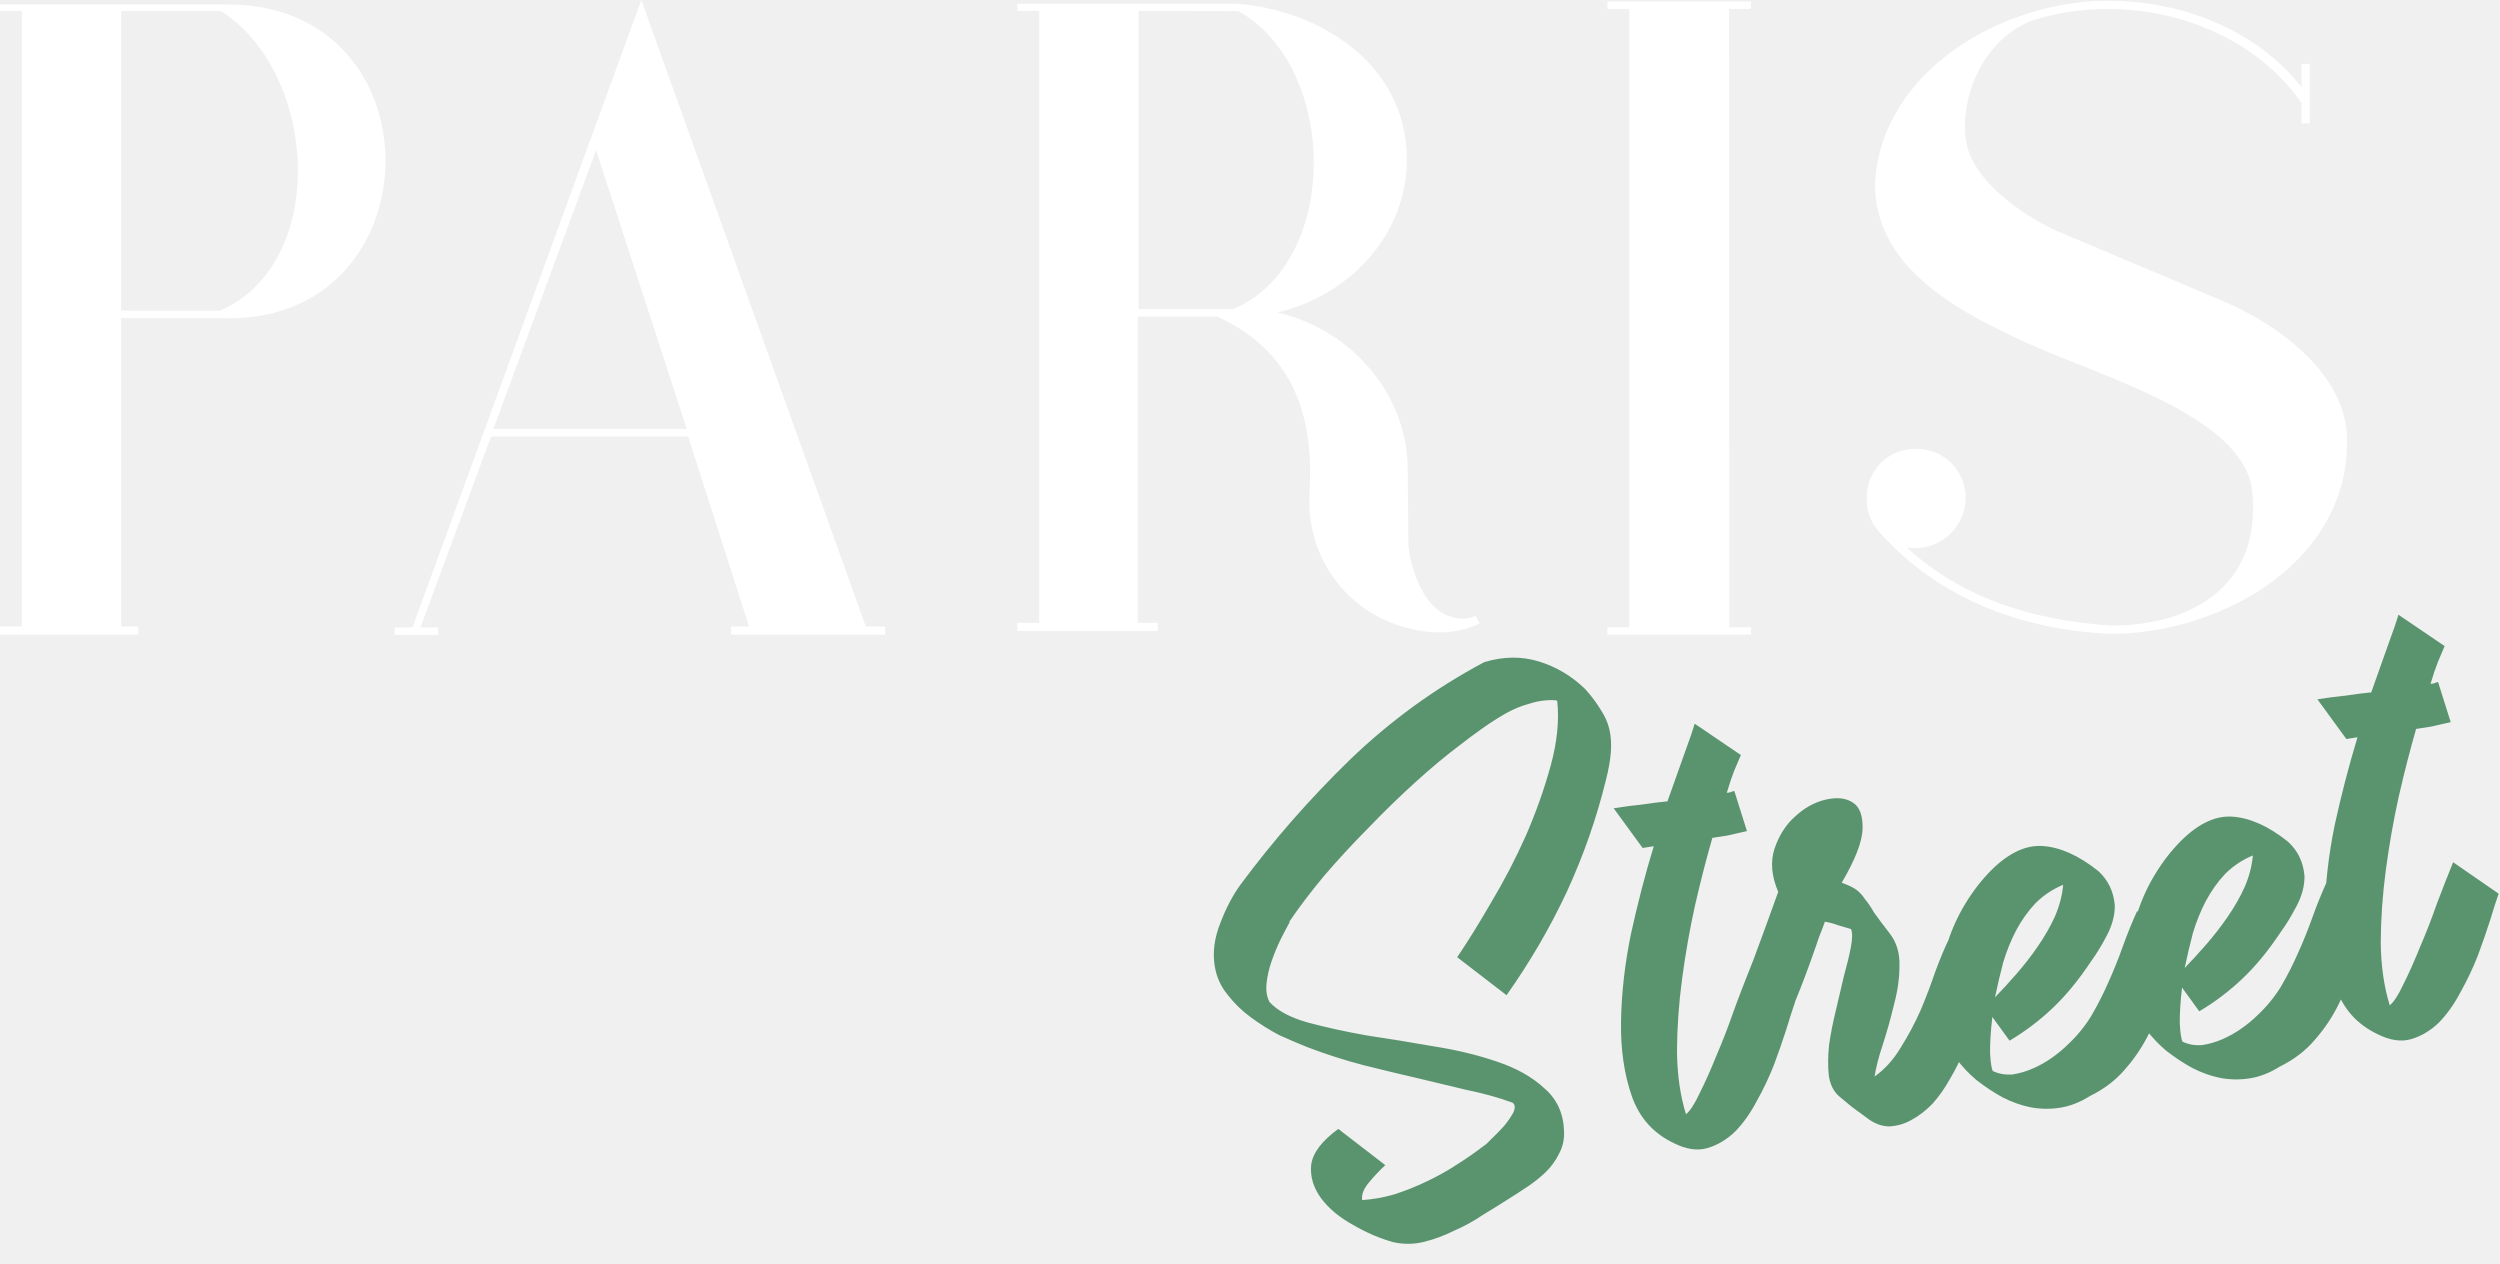
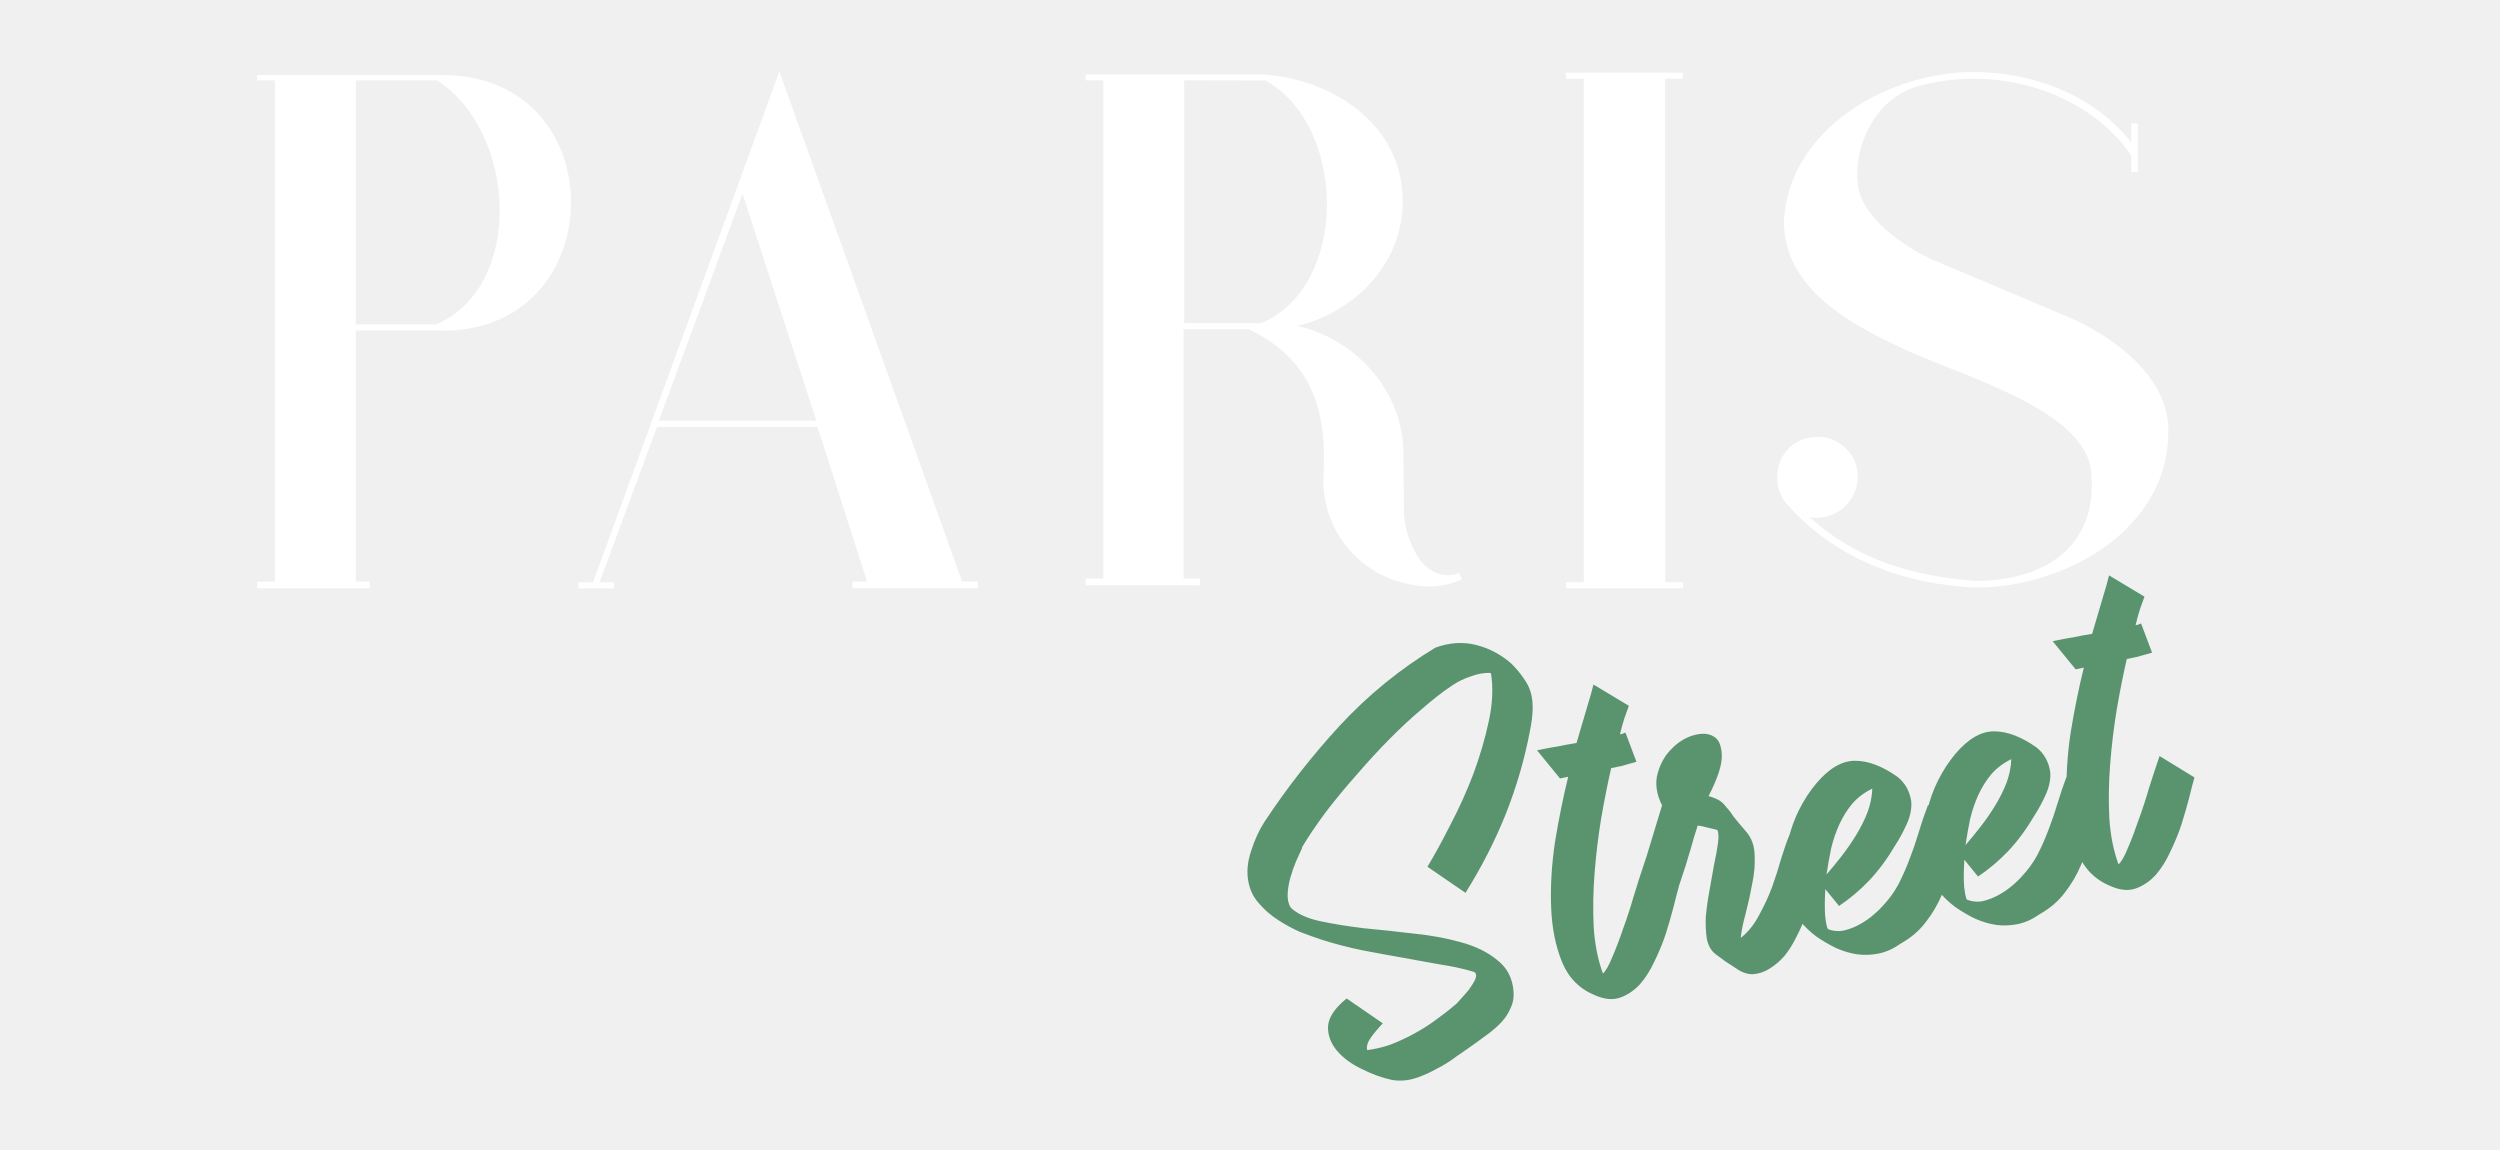
- <svg xmlns="http://www.w3.org/2000/svg" width="285" height="144" viewBox="0 0 285 144" fill="none">
-   <path d="M25.079 36.264H13.809V71.42H15.762V72.353H0V71.42H2.488V1.244H0V0.51H26.261C50.495 0.846 49.562 37.321 25.079 36.264ZM25.167 1.244H13.809V35.418H25.079C37.532 29.994 36.263 8.298 25.167 1.244Z" fill="white" />
-   <path d="M100.903 71.419V72.352H83.35V71.419H85.39L78.449 49.761H55.981L47.933 71.531H49.961V72.377H44.984V71.531H47.025L73.112 0L98.701 71.419H100.903ZM78.287 48.89L67.949 17.118L56.255 48.89H78.287Z" fill="white" />
-   <path d="M168.678 71.084C167.246 71.758 165.682 72.106 164.1 72.104C162.872 72.093 161.65 71.922 160.467 71.594C158.276 71.053 156.239 70.016 154.513 68.562C152.787 67.108 151.419 65.276 150.515 63.209C149.725 61.385 149.302 59.424 149.271 57.437L149.358 53.879C149.358 46.091 146.646 39.734 138.771 36.089H129.702V70.996H131.991V71.93H115.981V70.996H118.469V1.244H115.981V0.423H140.973C150.204 1.107 160.38 7.116 160.38 18.213C160.38 26.523 154.16 33.551 145.638 35.629C154.259 37.619 160.479 45.158 160.479 53.493L160.554 61.878C160.554 63.408 161.91 70.524 166.774 70.524C167.272 70.54 167.766 70.424 168.205 70.188L168.678 71.084ZM129.789 1.244V35.243H140.575C152.866 30.081 152.605 7.626 141.172 1.269L129.789 1.244Z" fill="white" />
-   <path d="M197.14 71.507H199.629V72.353H183.245V71.507H185.733V1.02H183.245V0.175H199.604V1.02H197.116L197.14 71.507Z" fill="white" />
-   <path d="M267.54 51.179C267.292 59.303 261.532 66.418 252.127 70.064C248.478 71.487 244.599 72.234 240.682 72.265C230.605 71.842 220.952 68.284 214.172 60.572C213.252 59.551 212.766 58.212 212.816 56.84C212.79 56.095 212.917 55.353 213.187 54.659C213.458 53.965 213.867 53.334 214.39 52.803C214.912 52.272 215.537 51.853 216.227 51.572C216.917 51.291 217.657 51.153 218.401 51.167C219.151 51.152 219.896 51.288 220.592 51.567C221.288 51.847 221.92 52.264 222.451 52.794C222.982 53.323 223.4 53.955 223.681 54.65C223.962 55.345 224.1 56.09 224.087 56.84C224.068 57.665 223.874 58.477 223.516 59.221C223.157 59.966 222.644 60.624 222.01 61.154C221.376 61.683 220.636 62.07 219.84 62.289C219.043 62.509 218.209 62.555 217.394 62.425C223.614 68.185 231.787 70.735 240.682 71.32C249.838 71.32 257.713 66.829 256.78 56.242C256.108 47.012 237.547 42.434 229.511 38.366C222.308 34.982 213.749 30.068 213.749 20.949C214.421 8.049 228.316 0.087 240.259 0.087C249.079 0.087 257.29 3.558 262.378 9.915V7.29H263.311V14.07H262.378V11.781C257.974 5.25 249.502 1.02 240.259 1.02C237.418 1.02 234.593 1.439 231.874 2.264C225.094 4.752 222.892 13.187 224.51 17.516C226.712 22.94 234.586 26.411 234.673 26.411L253.334 34.285C259.84 37.022 268.225 43.043 267.54 51.179Z" fill="white" />
-   <path d="M166.119 109.123C167.31 107.368 168.611 105.27 170.021 102.83C171.485 100.382 172.799 97.848 173.965 95.23C175.123 92.558 176.065 89.892 176.791 87.233C177.518 84.574 177.762 82.125 177.523 79.886C177.47 79.894 177.413 79.876 177.352 79.831C176.367 79.767 175.384 79.892 174.403 80.207C173.414 80.468 172.472 80.858 171.577 81.376C170.682 81.894 169.795 82.464 168.916 83.088C168.037 83.712 167.211 84.327 166.438 84.934C164.884 86.096 163.204 87.494 161.398 89.129C159.592 90.763 157.802 92.503 156.029 94.349C154.248 96.142 152.554 97.975 150.947 99.849C149.394 101.715 148.066 103.465 146.965 105.099L147.044 105.087C146.747 105.62 146.392 106.298 145.977 107.121C145.608 107.883 145.272 108.693 144.972 109.552C144.672 110.412 144.477 111.255 144.388 112.081C144.299 112.908 144.41 113.622 144.72 114.224C145.633 115.221 147.081 115.999 149.064 116.559C151.1 117.111 153.344 117.603 155.795 118.037C158.291 118.409 160.848 118.826 163.466 119.287C166.076 119.696 168.468 120.274 170.643 121.021C172.871 121.76 174.681 122.78 176.075 124.082C177.513 125.322 178.256 126.968 178.302 129.02C178.336 129.936 178.141 130.779 177.719 131.549C177.349 132.31 176.834 133.013 176.176 133.657C175.561 134.24 174.886 134.778 174.15 135.271C173.413 135.764 172.699 136.227 172.007 136.659C171.12 137.23 170.132 137.844 169.041 138.5C168.012 139.201 166.913 139.805 165.745 140.311C164.639 140.861 163.511 141.28 162.363 141.566C161.216 141.852 160.053 141.869 158.877 141.618C157.35 141.204 155.812 140.548 154.264 139.65C152.725 138.804 151.512 137.8 150.628 136.636C149.735 135.42 149.349 134.152 149.47 132.833C149.636 131.453 150.669 130.074 152.568 128.696L157.922 132.825C157.165 133.538 156.515 134.235 155.97 134.915C155.425 135.596 155.197 136.227 155.287 136.809C156.468 136.735 157.681 136.52 158.926 136.165C160.217 135.748 161.442 135.26 162.601 134.702C163.814 134.135 164.961 133.496 166.044 132.787C167.179 132.069 168.231 131.338 169.199 130.592C169.349 130.514 169.634 130.253 170.053 129.809C170.525 129.357 170.993 128.878 171.456 128.373C171.912 127.815 172.265 127.299 172.517 126.827C172.761 126.301 172.73 125.927 172.425 125.703C170.873 125.131 169.118 124.644 167.159 124.243C165.245 123.78 163.389 123.336 161.589 122.911C159.622 122.456 157.568 121.962 155.426 121.426C153.337 120.883 151.227 120.207 149.097 119.399C148.116 119.009 147.043 118.552 145.878 118.028C144.758 117.443 143.678 116.77 142.639 116.009C141.6 115.249 140.708 114.385 139.962 113.417C139.163 112.457 138.665 111.342 138.469 110.072C138.231 108.537 138.444 106.933 139.106 105.259C139.759 103.532 140.534 102.058 141.428 100.835C145.148 95.816 149.292 91.084 153.86 86.638C158.481 82.184 163.595 78.466 169.202 75.485C171.375 74.823 173.458 74.799 175.449 75.412C177.44 76.025 179.202 77.079 180.734 78.576C181.456 79.386 182.036 80.163 182.477 80.907C182.97 81.644 183.305 82.405 183.481 83.19C183.656 83.976 183.708 84.835 183.636 85.767C183.563 86.7 183.375 87.758 183.071 88.943C182.008 93.28 180.524 97.519 178.619 101.662C176.705 105.751 174.415 109.682 171.747 113.454L166.119 109.123ZM183.956 92.139C185.173 91.95 186.262 91.809 187.223 91.714C188.228 91.558 189.185 91.438 190.092 91.351C190.848 89.229 191.489 87.423 192.017 85.933C192.59 84.381 192.981 83.237 193.192 82.5L198.46 86.073C198.261 86.537 198.003 87.146 197.686 87.9C197.414 88.592 197.136 89.421 196.852 90.386C196.957 90.37 197.09 90.349 197.248 90.325C197.399 90.247 197.554 90.196 197.712 90.171L199.152 94.744C198.313 94.928 197.581 95.096 196.954 95.247C196.372 95.337 195.79 95.427 195.208 95.517C194.538 97.843 193.879 100.41 193.23 103.22C192.626 105.968 192.136 108.753 191.76 111.575C191.384 114.397 191.189 117.163 191.176 119.875C191.207 122.525 191.549 124.91 192.202 127.031C192.682 126.631 193.207 125.819 193.775 124.593C194.397 123.358 195.021 121.961 195.646 120.402C196.325 118.834 196.964 117.19 197.565 115.472C198.219 113.745 198.84 112.159 199.429 110.713L204.617 114.299C204.353 115.044 204.025 116.07 203.631 117.377C203.229 118.632 202.76 119.978 202.224 121.415C201.68 122.8 201.026 124.175 200.262 125.539C199.55 126.895 198.727 128.052 197.792 129.01C196.848 129.915 195.806 130.537 194.667 130.876C193.527 131.215 192.253 131.032 190.843 130.33C188.506 129.228 186.902 127.445 186.032 124.978C185.155 122.459 184.743 119.624 184.797 116.473C184.843 113.269 185.22 109.932 185.93 106.463C186.692 102.986 187.558 99.655 188.528 96.47L187.258 96.667L183.956 92.139ZM197.376 115.989C198.095 113.981 198.943 111.763 199.922 109.336C200.84 106.864 201.772 104.309 202.718 101.67C201.955 99.891 201.811 98.261 202.286 96.778C202.806 95.235 203.59 94.003 204.64 93.082C205.681 92.108 206.828 91.47 208.082 91.167C209.389 90.856 210.435 90.965 211.221 91.494C211.999 91.969 212.371 92.969 212.336 94.491C212.292 95.961 211.498 98.007 209.954 100.631C210.699 100.895 211.255 101.161 211.621 101.429C211.988 101.698 212.314 102.053 212.6 102.497C212.93 102.879 213.28 103.394 213.651 104.041C214.067 104.627 214.648 105.404 215.394 106.372C216.201 107.385 216.583 108.626 216.539 110.096C216.541 111.505 216.334 112.972 215.921 114.5C215.56 116.018 215.142 117.519 214.667 119.001C214.184 120.431 213.861 121.673 213.699 122.727C214.871 121.896 215.865 120.794 216.683 119.421C217.552 118.04 218.308 116.622 218.95 115.168C219.584 113.662 220.142 112.193 220.625 110.764C221.161 109.326 221.655 108.139 222.106 107.202L227.386 110.855C227.17 111.214 226.916 111.849 226.624 112.761C226.324 113.621 225.942 114.655 225.479 115.865C225.061 117.013 224.571 118.227 224.011 119.506C223.503 120.776 222.926 121.949 222.28 123.025C221.686 124.092 221.019 125.035 220.279 125.854C219.531 126.62 218.732 127.231 217.881 127.688C217.084 128.137 216.227 128.378 215.311 128.411C214.44 128.384 213.603 128.052 212.8 127.418C212.25 127.016 211.7 126.613 211.15 126.211C210.653 125.8 210.156 125.389 209.659 124.978C209.031 124.425 208.64 123.646 208.484 122.641C208.373 121.574 208.382 120.408 208.511 119.141C208.693 117.867 208.951 116.554 209.283 115.202C209.608 113.797 209.918 112.476 210.214 111.238C210.563 109.992 210.826 108.894 211.005 107.946C211.183 106.997 211.186 106.319 211.015 105.912C210.559 105.766 210.076 105.624 209.567 105.486C209.05 105.295 208.541 105.157 208.04 105.072C207.813 105.703 207.581 106.308 207.346 106.886C207.163 107.457 206.976 108 206.785 108.517C206.148 110.35 205.476 112.134 204.769 113.869C204.107 115.543 203.386 117.361 202.606 119.324L197.376 115.989ZM227.126 115.935C226.94 117.535 226.854 118.903 226.867 120.039C226.934 121.166 227.04 121.854 227.187 122.102C227.887 122.427 228.639 122.555 229.441 122.485C230.234 122.362 231.012 122.133 231.773 121.799C232.534 121.464 233.256 121.055 233.939 120.569C234.623 120.084 235.223 119.585 235.74 119.072C236.781 118.098 237.669 117.012 238.405 115.814C239.133 114.564 239.777 113.299 240.337 112.02C240.943 110.68 241.491 109.322 241.982 107.945C242.474 106.569 243.022 105.211 243.627 103.871L248.748 107.548C248.155 109.32 247.585 111.061 247.037 112.771C246.489 114.481 245.823 116.129 245.039 117.713C244.299 119.237 243.376 120.626 242.27 121.881C241.217 123.127 239.885 124.146 238.273 124.938C237.138 125.655 235.988 126.104 234.824 126.284C233.713 126.456 232.599 126.439 231.484 126.233C230.421 126.018 229.36 125.64 228.301 125.1C227.295 124.551 226.299 123.893 225.313 123.124C224.441 122.392 223.663 121.564 222.978 120.641C222.293 119.717 221.785 118.712 221.455 117.625C221.005 116.124 220.843 114.55 220.968 112.905C221.039 111.269 221.331 109.652 221.843 108.056C222.301 106.468 222.935 104.961 223.744 103.535C224.597 102.048 225.559 100.735 226.628 99.594C228.723 97.373 230.782 96.323 232.805 96.443C234.829 96.563 236.953 97.508 239.177 99.276C240.31 100.293 240.946 101.604 241.086 103.207C241.1 104.343 240.791 105.502 240.161 106.683C239.576 107.803 238.97 108.791 238.344 109.646C236.938 111.761 235.478 113.531 233.965 114.957C232.452 116.384 230.826 117.611 229.089 118.638L227.126 115.935ZM235.197 100.868C233.976 101.382 232.921 102.087 232.03 102.984C231.192 103.872 230.458 104.907 229.828 106.088C229.243 107.208 228.754 108.422 228.36 109.729C228.019 111.028 227.709 112.35 227.429 113.693C228.178 112.927 228.989 112.043 229.863 111.041C230.738 110.038 231.551 108.991 232.303 107.9C233.1 106.747 233.76 105.588 234.285 104.423C234.8 103.205 235.105 102.02 235.197 100.868ZM248.753 112.587C248.567 114.187 248.481 115.555 248.494 116.691C248.56 117.818 248.667 118.506 248.814 118.754C249.514 119.079 250.265 119.207 251.067 119.137C251.861 119.014 252.638 118.785 253.399 118.451C254.16 118.116 254.883 117.707 255.566 117.221C256.25 116.736 256.85 116.237 257.366 115.724C258.408 114.75 259.296 113.664 260.032 112.466C260.759 111.216 261.403 109.951 261.964 108.672C262.569 107.332 263.118 105.974 263.609 104.597C264.1 103.221 264.649 101.863 265.254 100.523L270.375 104.2C269.782 105.972 269.212 107.713 268.664 109.423C268.116 111.133 267.45 112.781 266.665 114.365C265.926 115.889 265.003 117.278 263.897 118.533C262.844 119.779 261.511 120.798 259.9 121.59C258.765 122.307 257.615 122.756 256.451 122.936C255.34 123.108 254.226 123.091 253.111 122.885C252.048 122.67 250.987 122.292 249.928 121.752C248.922 121.203 247.926 120.545 246.94 119.776C246.068 119.044 245.29 118.216 244.605 117.293C243.92 116.369 243.412 115.364 243.081 114.278C242.632 112.776 242.47 111.202 242.594 109.557C242.666 107.921 242.958 106.304 243.469 104.708C243.928 103.12 244.561 101.613 245.37 100.187C246.224 98.701 247.185 97.387 248.255 96.246C250.35 94.025 252.409 92.975 254.432 93.095C256.456 93.215 258.58 94.16 260.804 95.929C261.937 96.945 262.573 98.256 262.713 99.859C262.726 100.995 262.418 102.154 261.788 103.335C261.203 104.455 260.597 105.443 259.971 106.299C258.564 108.413 257.105 110.183 255.591 111.609C254.078 113.036 252.453 114.263 250.716 115.29L248.753 112.587ZM256.824 97.52C255.603 98.034 254.547 98.74 253.657 99.636C252.819 100.524 252.085 101.559 251.455 102.74C250.87 103.86 250.38 105.074 249.987 106.381C249.646 107.68 249.336 109.002 249.056 110.345C249.804 109.579 250.616 108.695 251.49 107.693C252.365 106.69 253.178 105.643 253.93 104.552C254.727 103.399 255.387 102.24 255.911 101.075C256.427 99.857 256.731 98.672 256.824 97.52ZM264.184 79.719C265.401 79.53 266.49 79.389 267.451 79.294C268.456 79.139 269.413 79.018 270.321 78.931C271.076 76.809 271.717 75.003 272.245 73.513C272.818 71.961 273.21 70.817 273.421 70.08L278.688 73.653C278.489 74.118 278.231 74.727 277.914 75.48C277.642 76.172 277.364 77.001 277.08 77.966C277.186 77.95 277.318 77.929 277.477 77.905C277.627 77.827 277.782 77.776 277.941 77.752L279.38 82.324C278.541 82.508 277.809 82.676 277.182 82.827C276.6 82.917 276.018 83.007 275.436 83.097C274.766 85.423 274.107 87.99 273.458 90.8C272.854 93.548 272.364 96.334 271.988 99.155C271.612 101.977 271.418 104.743 271.404 107.455C271.435 110.105 271.777 112.49 272.43 114.611C272.91 114.211 273.435 113.399 274.004 112.173C274.625 110.939 275.249 109.542 275.874 107.982C276.553 106.414 277.192 104.77 277.793 103.052C278.447 101.325 279.069 99.739 279.658 98.293L284.846 101.879C284.582 102.624 284.253 103.65 283.859 104.958C283.457 106.212 282.988 107.558 282.452 108.995C281.908 110.38 281.254 111.755 280.49 113.119C279.779 114.476 278.955 115.633 278.02 116.59C277.076 117.495 276.035 118.117 274.895 118.456C273.755 118.795 272.481 118.613 271.072 117.91C268.734 116.809 267.13 115.025 266.261 112.559C265.383 110.039 264.971 107.204 265.025 104.053C265.071 100.849 265.449 97.512 266.158 94.043C266.92 90.566 267.786 87.235 268.756 84.05L267.486 84.247L264.184 79.719Z" fill="#5A946F" />
+ <svg xmlns="http://www.w3.org/2000/svg" width="350" height="161" viewBox="0 0 350 161" fill="none">
+   <path d="M61.08 46.264H49.809V81.42H51.762V82.353H36V81.42H38.488V11.245H36V10.511H62.261C86.495 10.846 85.562 47.321 61.08 46.264ZM61.167 11.245H49.809V45.418H61.08C73.532 39.994 72.263 18.298 61.167 11.245Z" fill="white" />
+   <path d="M136.903 81.419V82.352H119.35V81.419H121.39L114.449 59.761H91.981L83.933 81.531H85.96V82.377H80.984V81.531H83.025L109.112 10L134.701 81.419H136.903ZM114.287 58.89L103.949 27.118L92.255 58.89H114.287Z" fill="white" />
+   <path d="M204.678 81.084C203.246 81.758 201.682 82.106 200.1 82.104C198.872 82.093 197.65 81.922 196.467 81.594C194.276 81.053 192.239 80.016 190.513 78.562C188.787 77.108 187.419 75.276 186.515 73.209C185.725 71.385 185.302 69.424 185.271 67.437L185.358 63.879C185.358 56.091 182.646 49.734 174.771 46.089H165.702V80.996H167.991V81.93H151.981V80.996H154.469V11.244H151.981V10.423H176.973C186.204 11.107 196.38 17.116 196.38 28.213C196.38 36.523 190.16 43.551 181.638 45.629C190.259 47.619 196.479 55.158 196.479 63.493L196.554 71.878C196.554 73.408 197.91 80.524 202.774 80.524C203.272 80.54 203.766 80.424 204.205 80.188L204.678 81.084ZM165.789 11.244V45.243H176.575C188.866 40.081 188.605 17.626 177.172 11.269L165.789 11.244Z" fill="white" />
+   <path d="M233.14 81.507H235.629V82.353H219.245V81.507H221.733V11.021H219.245V10.175H235.604V11.021H233.116L233.14 81.507Z" fill="white" />
+   <path d="M303.54 61.179C303.292 69.303 297.532 76.418 288.127 80.064C284.478 81.487 280.599 82.234 276.682 82.265C266.605 81.842 256.952 78.284 250.172 70.572C249.252 69.551 248.766 68.212 248.816 66.84C248.79 66.095 248.917 65.353 249.187 64.659C249.458 63.965 249.867 63.334 250.39 62.803C250.912 62.272 251.537 61.853 252.227 61.572C252.917 61.291 253.657 61.153 254.401 61.167C255.151 61.152 255.896 61.288 256.592 61.567C257.288 61.847 257.92 62.264 258.451 62.794C258.982 63.323 259.4 63.955 259.681 64.65C259.962 65.345 260.1 66.09 260.087 66.84C260.068 67.665 259.874 68.477 259.516 69.222C259.157 69.966 258.644 70.624 258.01 71.154C257.376 71.683 256.636 72.07 255.84 72.289C255.043 72.509 254.209 72.555 253.394 72.425C259.614 78.185 267.787 80.735 276.682 81.32C285.838 81.32 293.713 76.829 292.78 66.242C292.108 57.012 273.547 52.434 265.511 48.366C258.308 44.982 249.749 40.068 249.749 30.949C250.421 18.049 264.316 10.087 276.259 10.087C285.079 10.087 293.29 13.558 298.378 19.915V17.29H299.311V24.07H298.378V21.781C293.974 15.25 285.502 11.02 276.259 11.02C273.418 11.02 270.593 11.439 267.874 12.264C261.094 14.752 258.892 23.187 260.51 27.516C262.712 32.94 270.586 36.411 270.673 36.411L289.334 44.285C295.84 47.022 304.225 53.043 303.54 61.179Z" fill="white" />
+   <path d="M199.845 121.347C200.839 119.694 201.914 117.725 203.072 115.441C204.278 113.146 205.344 110.781 206.271 108.346C207.188 105.864 207.91 103.398 208.436 100.949C208.962 98.499 209.061 96.265 208.733 94.245C208.686 94.255 208.633 94.241 208.575 94.204C207.678 94.195 206.792 94.357 205.918 94.692C205.033 94.978 204.198 95.379 203.411 95.894C202.625 96.408 201.849 96.971 201.082 97.581C200.316 98.19 199.597 98.79 198.926 99.38C197.574 100.512 196.119 101.865 194.562 103.438C193.005 105.011 191.468 106.68 189.951 108.443C188.424 110.159 186.978 111.908 185.614 113.689C184.298 115.46 183.18 117.114 182.262 118.652L182.333 118.637C182.091 119.136 181.802 119.769 181.467 120.536C181.17 121.246 180.906 121.998 180.676 122.793C180.447 123.588 180.312 124.362 180.273 125.117C180.234 125.871 180.37 126.514 180.681 127.045C181.559 127.904 182.912 128.538 184.74 128.947C186.615 129.346 188.676 129.681 190.922 129.951C193.205 130.164 195.547 130.415 197.946 130.703C200.335 130.944 202.535 131.348 204.545 131.918C206.604 132.477 208.298 133.312 209.628 134.424C210.995 135.477 211.751 136.934 211.896 138.794C211.972 139.623 211.837 140.398 211.492 141.118C211.195 141.827 210.763 142.491 210.197 143.108C209.669 143.667 209.083 144.189 208.44 144.674C207.796 145.158 207.171 145.614 206.565 146.041C205.789 146.603 204.922 147.209 203.965 147.859C203.066 148.547 202.099 149.15 201.065 149.667C200.088 150.222 199.086 150.658 198.058 150.975C197.031 151.292 195.977 151.366 194.897 151.197C193.49 150.898 192.062 150.379 190.613 149.641C189.173 148.951 188.023 148.1 187.162 147.088C186.291 146.029 185.878 144.898 185.922 143.695C186.003 142.434 186.871 141.131 188.527 139.786L193.591 143.265C192.94 143.95 192.384 144.615 191.924 145.26C191.463 145.904 191.289 146.489 191.399 147.012C192.467 146.886 193.557 146.63 194.669 146.246C195.819 145.803 196.907 145.299 197.931 144.734C199.003 144.159 200.013 143.523 200.959 142.825C201.954 142.117 202.872 141.4 203.713 140.675C203.846 140.597 204.091 140.346 204.449 139.922C204.855 139.488 205.255 139.03 205.651 138.549C206.036 138.019 206.331 137.534 206.536 137.093C206.731 136.604 206.684 136.265 206.396 136.078C204.959 135.636 203.342 135.281 201.545 135.015C199.785 134.691 198.078 134.381 196.423 134.085C194.616 133.771 192.727 133.425 190.756 133.046C188.833 132.657 186.885 132.149 184.912 131.522C184.002 131.217 183.005 130.856 181.922 130.439C180.876 129.964 179.863 129.407 178.882 128.769C177.901 128.131 177.048 127.391 176.323 126.55C175.55 125.719 175.043 124.732 174.801 123.589C174.508 122.208 174.621 120.742 175.138 119.19C175.645 117.59 176.274 116.213 177.025 115.06C180.15 110.319 183.674 105.817 187.597 101.554C191.567 97.281 196.022 93.652 200.962 90.667C202.901 89.958 204.79 89.832 206.627 90.288C208.465 90.745 210.117 91.614 211.582 92.896C212.277 93.594 212.843 94.27 213.28 94.924C213.764 95.568 214.106 96.242 214.304 96.946C214.503 97.65 214.593 98.427 214.574 99.276C214.555 100.126 214.437 101.096 214.22 102.187C213.473 106.175 212.338 110.097 210.815 113.951C209.283 117.757 207.401 121.439 205.169 124.995L199.845 121.347ZM215.183 105.042C216.278 104.81 217.259 104.628 218.126 104.494C219.031 104.302 219.893 104.145 220.712 104.021C221.292 102.058 221.784 100.387 222.188 99.008C222.63 97.571 222.929 96.513 223.083 95.834L228.042 98.813C227.884 99.245 227.681 99.81 227.431 100.509C227.218 101.151 227.008 101.917 226.798 102.807C226.893 102.787 227.012 102.762 227.155 102.732C227.288 102.654 227.426 102.6 227.568 102.57L229.103 106.647C228.351 106.856 227.695 107.045 227.134 107.213C226.61 107.324 226.086 107.435 225.563 107.546C225.071 109.689 224.601 112.052 224.153 114.635C223.742 117.159 223.437 119.711 223.237 122.29C223.036 124.87 222.998 127.39 223.121 129.851C223.281 132.255 223.711 134.402 224.41 136.294C224.826 135.907 225.261 135.144 225.716 134.003C226.218 132.852 226.714 131.553 227.204 130.106C227.741 128.649 228.24 127.126 228.699 125.536C229.206 123.937 229.691 122.466 230.153 121.125L235.04 124.119C234.838 124.809 234.591 125.757 234.299 126.963C233.997 128.121 233.639 129.366 233.224 130.697C232.799 131.981 232.274 133.261 231.649 134.538C231.072 135.804 230.382 136.895 229.581 137.811C228.77 138.679 227.856 139.295 226.839 139.66C225.822 140.024 224.656 139.923 223.342 139.355C221.165 138.473 219.621 136.934 218.709 134.74C217.786 132.498 217.271 129.945 217.162 127.083C217.044 124.173 217.22 121.126 217.69 117.943C218.208 114.749 218.827 111.683 219.548 108.744L218.406 108.986L215.183 105.042ZM228.553 126.015C229.105 124.157 229.765 122.102 230.532 119.851C231.241 117.561 231.959 115.196 232.686 112.754C231.904 111.178 231.692 109.706 232.049 108.337C232.444 106.91 233.094 105.753 234 104.864C234.897 103.929 235.906 103.292 237.029 102.955C238.199 102.608 239.154 102.654 239.894 103.095C240.623 103.487 241.01 104.375 241.054 105.759C241.089 107.095 240.47 108.992 239.2 111.449C239.889 111.652 240.407 111.865 240.753 112.091C241.099 112.316 241.413 112.623 241.694 113.011C242.013 113.341 242.357 113.791 242.726 114.359C243.132 114.87 243.698 115.546 244.424 116.388C245.207 117.267 245.615 118.374 245.649 119.71C245.721 120.988 245.607 122.33 245.308 123.737C245.056 125.133 244.752 126.516 244.395 127.885C244.028 129.206 243.797 130.349 243.703 131.314C244.725 130.501 245.572 129.451 246.245 128.165C246.966 126.868 247.581 125.544 248.09 124.192C248.59 122.793 249.024 121.433 249.391 120.112C249.805 118.78 250.194 117.678 250.556 116.806L255.53 119.857C255.352 120.193 255.154 120.782 254.934 121.625C254.704 122.419 254.41 123.377 254.05 124.498C253.728 125.561 253.344 126.687 252.899 127.875C252.502 129.054 252.037 130.147 251.504 131.155C251.019 132.154 250.461 133.043 249.831 133.823C249.19 134.555 248.495 135.15 247.746 135.607C247.045 136.054 246.279 136.316 245.45 136.392C244.658 136.41 243.882 136.152 243.122 135.616C242.602 135.278 242.083 134.941 241.564 134.603C241.092 134.255 240.621 133.907 240.149 133.559C239.552 133.089 239.158 132.401 238.966 131.496C238.812 130.534 238.762 129.475 238.816 128.32C238.918 127.154 239.085 125.949 239.32 124.706C239.544 123.415 239.759 122.2 239.966 121.062C240.22 119.914 240.405 118.905 240.519 118.035C240.633 117.165 240.603 116.55 240.427 116.189C240.006 116.079 239.561 115.974 239.092 115.875C238.613 115.727 238.144 115.628 237.685 115.575C237.511 116.16 237.331 116.72 237.146 117.257C237.009 117.783 236.866 118.286 236.719 118.765C236.232 120.46 235.711 122.112 235.157 123.722C234.639 125.274 234.076 126.96 233.467 128.78L228.553 126.015ZM255.548 124.479C255.46 125.941 255.45 127.186 255.519 128.216C255.635 129.236 255.766 129.855 255.912 130.073C256.564 130.333 257.252 130.411 257.976 130.308C258.69 130.157 259.384 129.91 260.058 129.569C260.732 129.227 261.367 128.819 261.963 128.345C262.559 127.87 263.078 127.387 263.521 126.895C264.418 125.96 265.17 124.93 265.778 123.806C266.375 122.635 266.897 121.455 267.341 120.267C267.824 119.02 268.254 117.76 268.631 116.487C269.008 115.213 269.437 113.953 269.92 112.707L274.751 115.788C274.301 117.425 273.871 119.034 273.459 120.613C273.047 122.193 272.525 123.721 271.892 125.198C271.297 126.617 270.529 127.924 269.588 129.118C268.695 130.302 267.537 131.294 266.114 132.092C265.12 132.8 264.099 133.265 263.051 133.487C262.051 133.698 261.04 133.738 260.017 133.607C259.042 133.465 258.061 133.175 257.073 132.738C256.132 132.29 255.195 131.742 254.262 131.094C253.434 130.473 252.687 129.761 252.019 128.957C251.351 128.153 250.84 127.267 250.486 126.297C250.003 124.957 249.777 123.537 249.808 122.038C249.792 120.549 249.975 119.068 250.36 117.593C250.697 116.129 251.196 114.73 251.859 113.396C252.559 112.004 253.366 110.764 254.28 109.675C256.07 107.555 257.886 106.499 259.728 106.507C261.57 106.515 263.545 107.266 265.652 108.76C266.731 109.626 267.374 110.783 267.581 112.232C267.65 113.262 267.428 114.329 266.915 115.432C266.44 116.478 265.94 117.405 265.414 118.212C264.243 120.201 263.007 121.881 261.705 123.251C260.403 124.621 258.99 125.815 257.465 126.834L255.548 124.479ZM262.12 110.403C261.037 110.931 260.115 111.624 259.351 112.482C258.635 113.33 258.021 114.305 257.508 115.409C257.033 116.454 256.65 117.58 256.358 118.786C256.113 119.982 255.898 121.197 255.711 122.43C256.352 121.697 257.044 120.855 257.788 119.901C258.531 118.948 259.217 117.957 259.845 116.929C260.51 115.843 261.052 114.758 261.469 113.675C261.876 112.544 262.093 111.453 262.12 110.403ZM275.007 120.36C274.918 121.822 274.908 123.067 274.977 124.097C275.093 125.117 275.224 125.736 275.37 125.954C276.022 126.214 276.71 126.292 277.434 126.189C278.149 126.038 278.843 125.791 279.516 125.45C280.19 125.108 280.825 124.7 281.421 124.226C282.017 123.751 282.537 123.268 282.98 122.776C283.876 121.841 284.628 120.811 285.236 119.687C285.834 118.516 286.355 117.336 286.8 116.148C287.282 114.901 287.712 113.641 288.089 112.368C288.466 111.094 288.896 109.834 289.378 108.588L294.209 111.669C293.76 113.306 293.329 114.915 292.917 116.494C292.506 118.074 291.983 119.602 291.351 121.079C290.756 122.498 289.988 123.805 289.047 124.999C288.153 126.183 286.995 127.175 285.572 127.973C284.578 128.681 283.557 129.146 282.51 129.368C281.51 129.579 280.499 129.619 279.476 129.488C278.501 129.346 277.519 129.056 276.531 128.619C275.591 128.171 274.654 127.623 273.721 126.975C272.893 126.354 272.145 125.642 271.478 124.838C270.81 124.034 270.299 123.148 269.944 122.178C269.462 120.838 269.236 119.418 269.267 117.919C269.25 116.43 269.434 114.949 269.818 113.475C270.155 112.01 270.655 110.611 271.317 109.277C272.018 107.885 272.825 106.645 273.738 105.556C275.528 103.436 277.344 102.38 279.186 102.388C281.029 102.396 283.003 103.147 285.11 104.641C286.189 105.507 286.832 106.664 287.039 108.113C287.108 109.143 286.886 110.21 286.374 111.313C285.898 112.359 285.398 113.286 284.873 114.093C283.702 116.082 282.466 117.762 281.164 119.132C279.862 120.502 278.448 121.696 276.923 122.716L275.007 120.36ZM281.578 106.284C280.496 106.812 279.573 107.505 278.81 108.363C278.094 109.211 277.479 110.186 276.967 111.29C276.492 112.335 276.108 113.461 275.816 114.667C275.572 115.863 275.356 117.078 275.17 118.311C275.811 117.578 276.503 116.736 277.246 115.782C277.99 114.829 278.675 113.838 279.303 112.81C279.969 111.724 280.51 110.639 280.928 109.556C281.335 108.425 281.552 107.335 281.578 106.284ZM287.368 89.762C288.463 89.53 289.444 89.347 290.311 89.214C291.216 89.022 292.078 88.865 292.897 88.741C293.476 86.778 293.968 85.107 294.373 83.728C294.815 82.291 295.113 81.233 295.268 80.553L300.226 83.533C300.069 83.965 299.865 84.53 299.615 85.23C299.403 85.871 299.192 86.637 298.983 87.527C299.078 87.507 299.197 87.482 299.34 87.452C299.472 87.374 299.61 87.32 299.753 87.29L301.288 91.367C300.536 91.576 299.88 91.765 299.318 91.933C298.795 92.044 298.271 92.155 297.747 92.266C297.256 94.409 296.786 96.772 296.338 99.355C295.927 101.879 295.621 104.431 295.421 107.01C295.221 109.59 295.182 112.11 295.306 114.571C295.466 116.975 295.896 119.122 296.595 121.014C297.01 120.627 297.446 119.864 297.901 118.723C298.403 117.572 298.899 116.273 299.389 114.826C299.926 113.369 300.424 111.846 300.884 110.256C301.391 108.657 301.876 107.186 302.338 105.845L307.225 108.839C307.023 109.529 306.776 110.477 306.484 111.683C306.182 112.841 305.823 114.086 305.409 115.417C304.984 116.701 304.459 117.981 303.834 119.258C303.256 120.524 302.567 121.615 301.766 122.531C300.955 123.399 300.041 124.015 299.023 124.38C298.006 124.744 296.841 124.643 295.527 124.075C293.35 123.193 291.806 121.654 290.893 119.46C289.971 117.218 289.456 114.665 289.347 111.803C289.229 108.893 289.404 105.846 289.875 102.663C290.392 99.469 291.012 96.403 291.733 93.464L290.59 93.706L287.368 89.762Z" fill="#5A946F" />
</svg>
